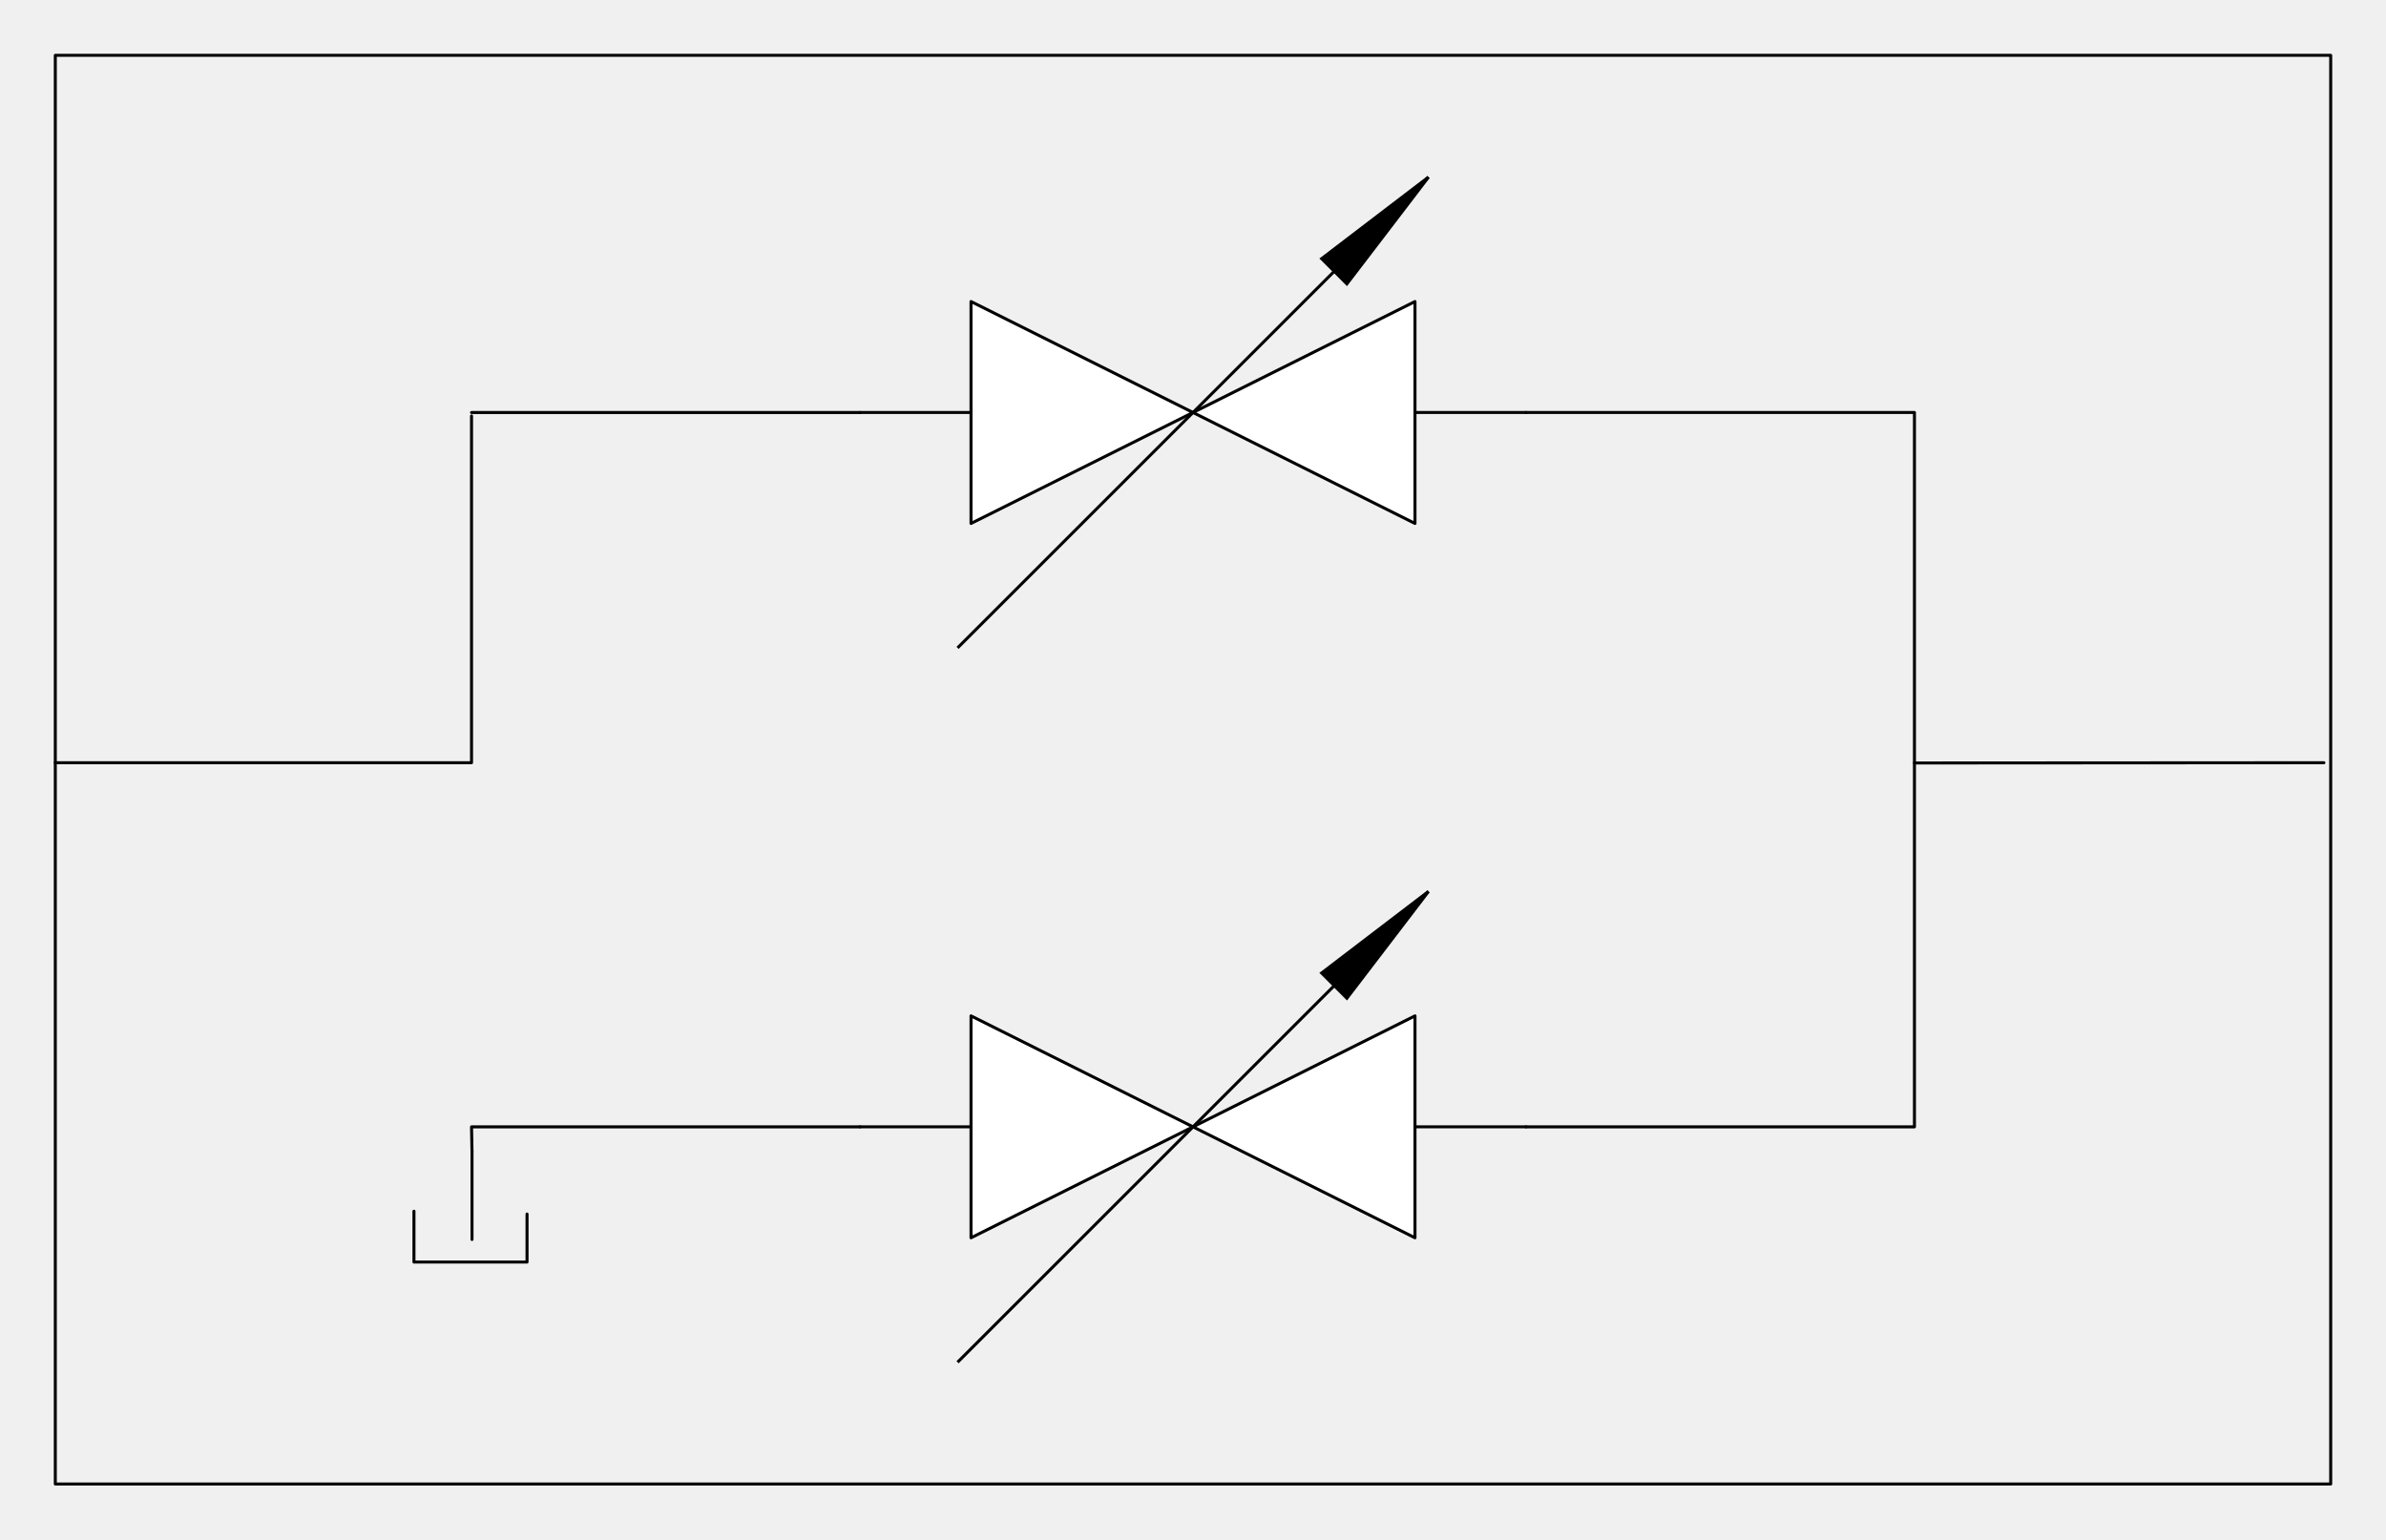
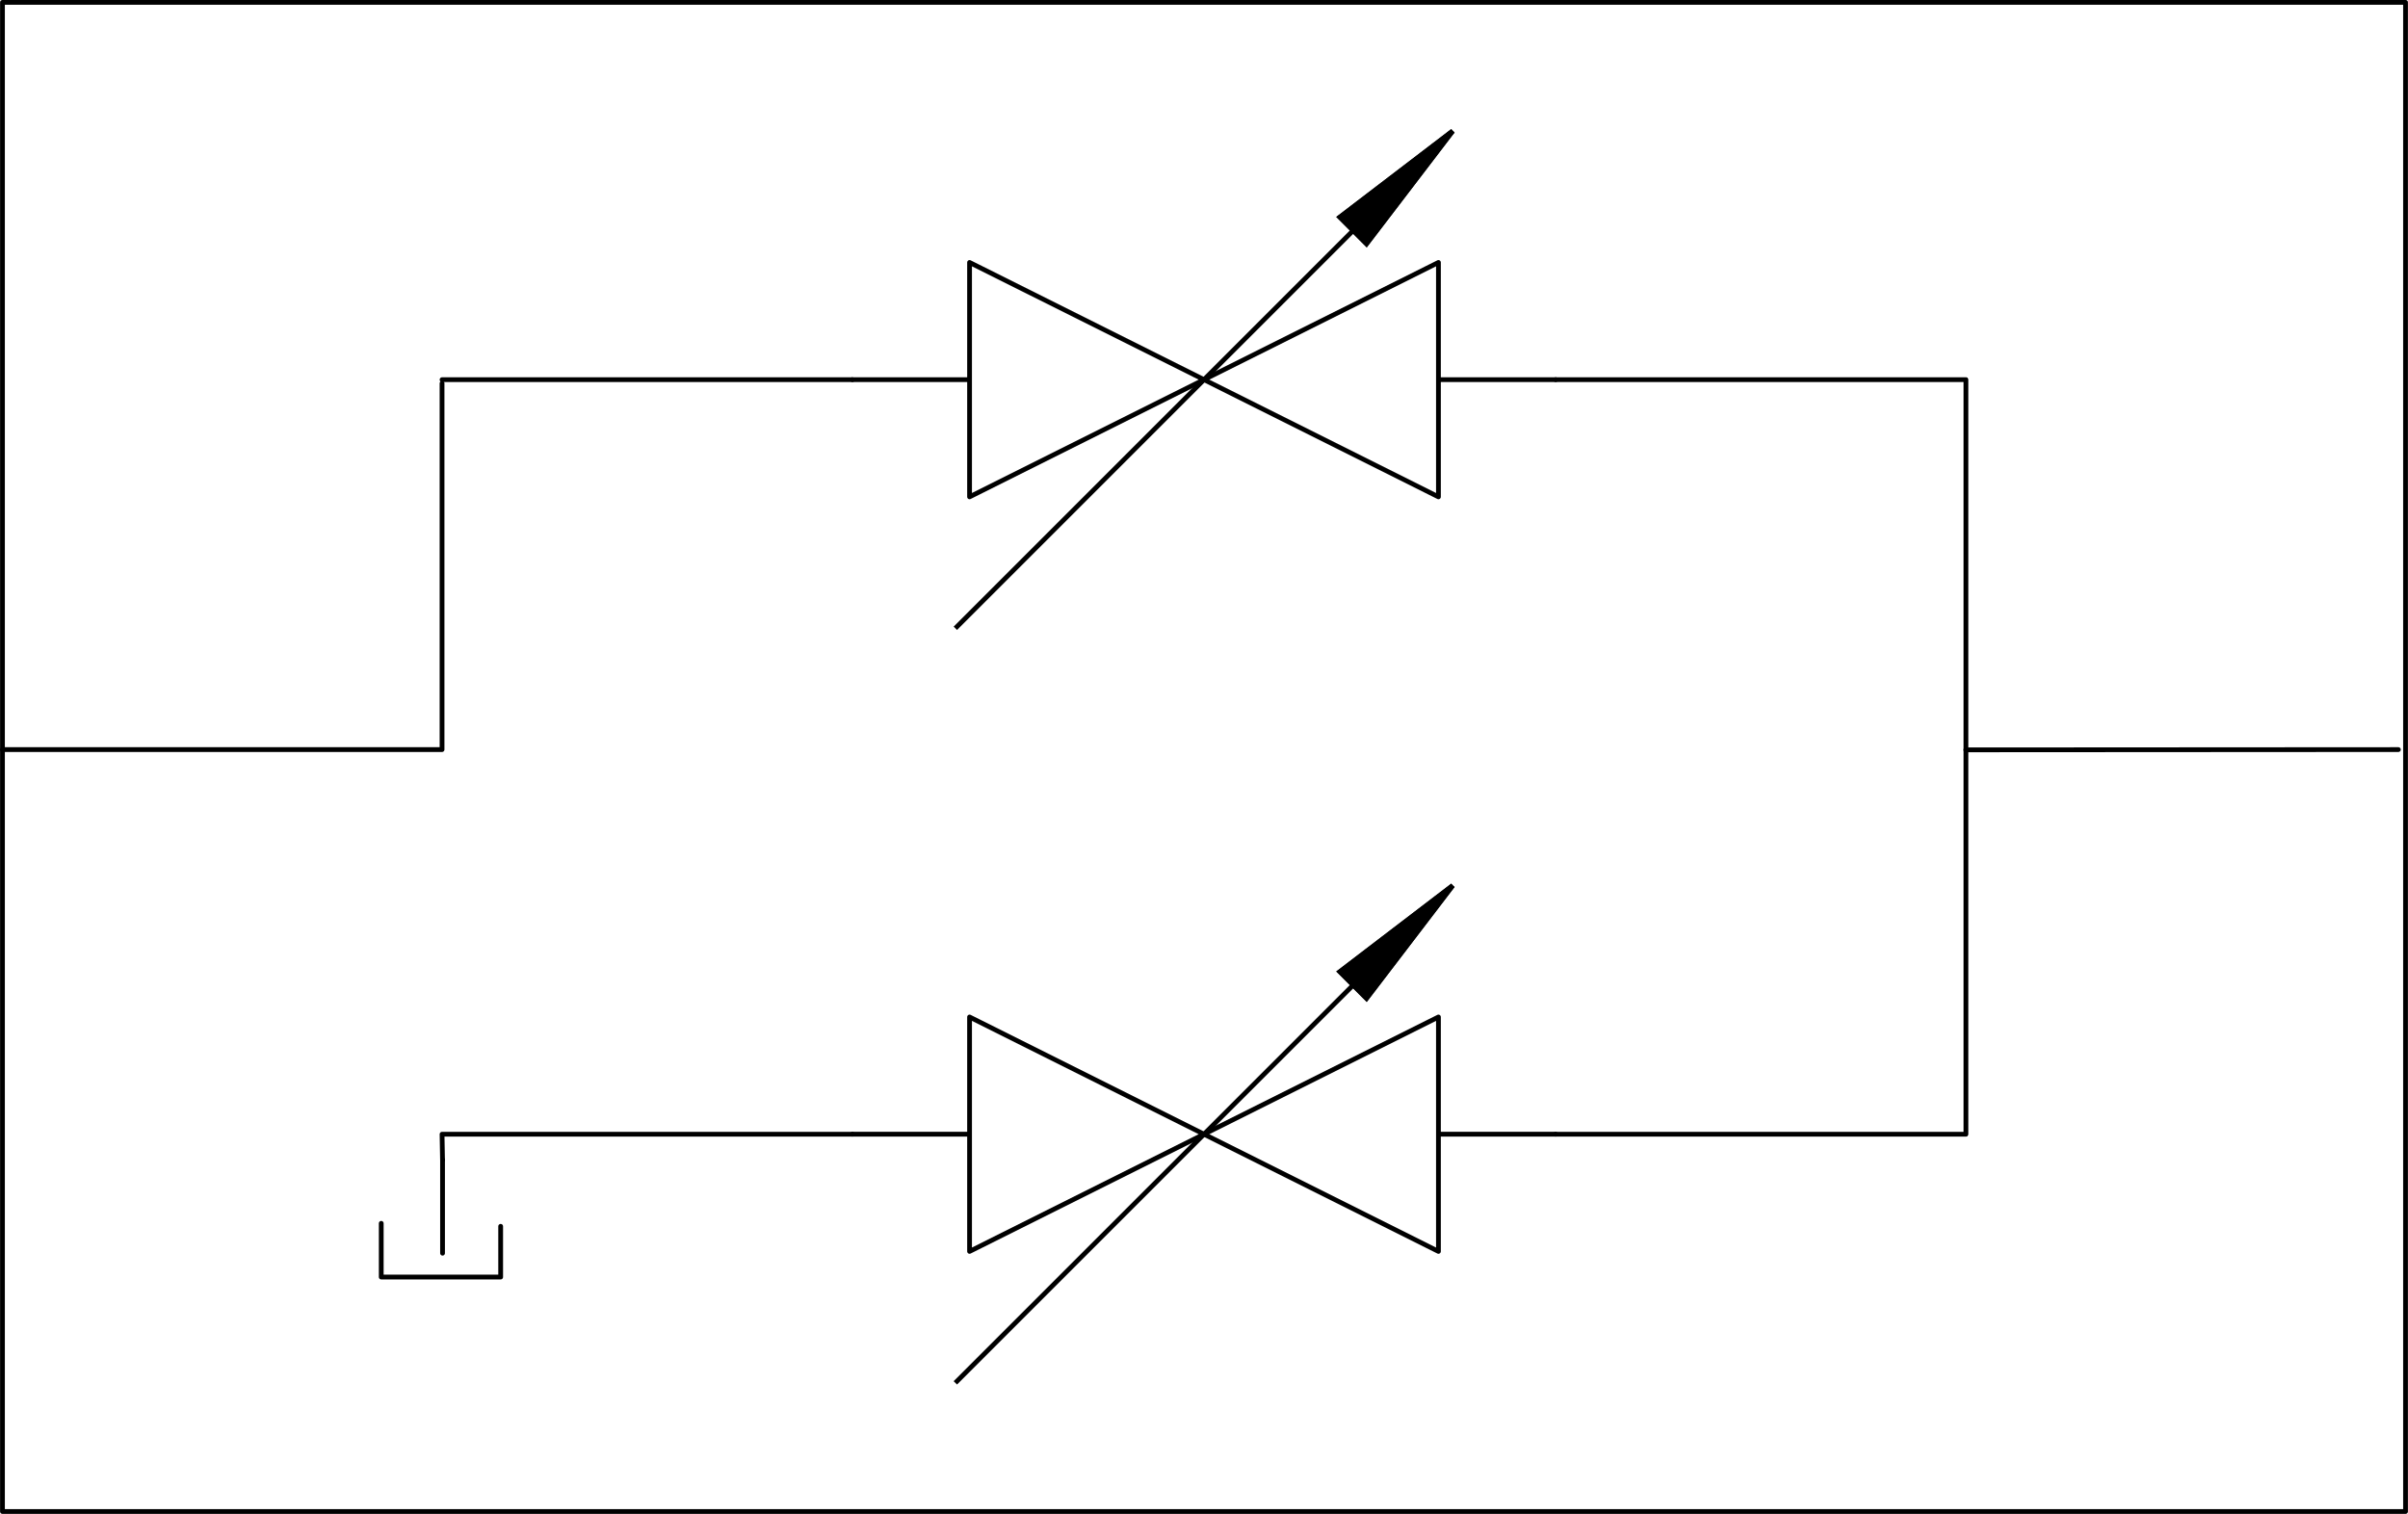
- <svg xmlns="http://www.w3.org/2000/svg" xmlns:ns1="http://schemas.microsoft.com/visio/2003/SVGExtensions/" width="11.01in" height="7.105in" viewBox="0 0 792.75 511.555" xml:space="preserve" color-interpolation-filters="sRGB" class="st6">
+ <svg xmlns="http://www.w3.org/2000/svg" xmlns:ns1="http://schemas.microsoft.com/visio/2003/SVGExtensions/" width="10.521in" height="6.615in" viewBox="0 0 757.5 476.304" xml:space="preserve" color-interpolation-filters="sRGB" class="st6" version="1.1" id="svg20">
+   <defs id="defs20" />
  <ns1:documentProperties ns1:langID="1033" ns1:viewMarkup="false">
    <ns1:userDefs>
      <ns1:ud ns1:nameU="msvNoAutoConnect" ns1:val="VT0(1):26" />
    </ns1:userDefs>
  </ns1:documentProperties>
-   <style type="text/css">
+   <style type="text/css" id="style1">
	
		.st1 {stroke:#000000;stroke-linecap:round;stroke-linejoin:round;stroke-width:1}
		.st2 {fill:#ffffff;stroke:#000000;stroke-linecap:round;stroke-linejoin:round;stroke-width:1}
		.st3 {fill:#000000}
		.st4 {stroke:#000000;stroke-linecap:butt;stroke-width:1}
		.st5 {fill:none;stroke:#000000;stroke-linecap:round;stroke-linejoin:round;stroke-width:1}
		.st6 {fill:none;fill-rule:evenodd;font-size:12px;overflow:visible;stroke-linecap:square;stroke-miterlimit:3}
	
	</style>
-   <g ns1:mID="0" ns1:index="1" ns1:groupContext="foregroundPage">
+   <g ns1:mID="0" ns1:index="1" ns1:groupContext="foregroundPage" id="g20" transform="translate(-17.625,-17.62532)">
    <ns1:pageProperties ns1:drawingScale="1" ns1:pageScale="1" ns1:drawingUnits="19" ns1:shadowOffsetX="9" ns1:shadowOffsetY="-9" />
    <ns1:layer ns1:name="Connector" ns1:index="0" />
-     <g id="group2-1" transform="translate(285.741,-337.601)" ns1:mID="2" ns1:groupContext="group">
+     <g id="shape16-21" ns1:mID="16" ns1:groupContext="shape" transform="translate(18.375,-18.375)" style="fill:#ffffff;stroke:#000000;stroke-width:1.5;stroke-opacity:1">
+       <rect x="0" y="36.75" width="756" height="474.805" class="st5" id="rect12" style="fill:#ffffff;stroke:#000000;stroke-width:1.5;stroke-opacity:1" />
+     </g>
+     <g id="group17-23" transform="translate(137.537,-92.1311)" ns1:mID="17" ns1:groupContext="group" style="stroke:#000000;stroke-width:1.5;stroke-opacity:1">
+       <g id="shape18-24" ns1:mID="18" ns1:groupContext="shape" transform="rotate(90,28.0795,502.7565)" style="stroke:#000000;stroke-width:1.5;stroke-opacity:1">
+         <path d="M 0,511.55 H 29.37" class="st1" id="path14" style="stroke:#000000;stroke-width:1.5;stroke-opacity:1" />
+       </g>
+       <g id="shape19-27" ns1:mID="19" ns1:groupContext="shape" style="stroke:#000000;stroke-width:1.5;stroke-opacity:1">
+         <path d="m 0,494.65 v 16.9 h 37.57 v -15.96" class="st1" id="path15" style="stroke:#000000;stroke-width:1.5;stroke-opacity:1" />
+       </g>
+     </g>
+     <g id="shape22-30" ns1:mID="22" ns1:groupContext="shape" ns1:layerMember="0" transform="translate(498.009,-374.479)" style="stroke:#000000;stroke-width:1.5;stroke-opacity:1;paint-order:markers fill stroke">
+       <path d="M 9,511.55 H 138.07 V 748.96 H 9" class="st1" id="path16" style="stroke:#000000;stroke-width:1.5;stroke-opacity:1;paint-order:markers fill stroke" />
+     </g>
+     <g id="shape24-33" ns1:mID="24" ns1:groupContext="shape" transform="rotate(-0.0346687,-426069.91,-1050850.1)" style="stroke:#000000;stroke-width:1.5;stroke-opacity:1">
+       <path d="M 0,511.55 H 136.04" class="st1" id="path17" style="stroke:#000000;stroke-width:1.5;stroke-opacity:1" />
+     </g>
+     <g id="shape25-36" ns1:mID="25" ns1:groupContext="shape" transform="translate(18.375,-258.082)" style="stroke:#000000;stroke-width:1.5;stroke-opacity:1">
+       <path d="M 138.29,396.31 V 511.55 H 0" class="st1" id="path18" style="stroke:#000000;stroke-width:1.5;stroke-opacity:1" />
+     </g>
+     <g id="shape26-39" ns1:mID="26" ns1:groupContext="shape" transform="rotate(180,142.8705,324.3155)" style="stroke:#000000;stroke-width:1.5;stroke-opacity:1">
+       <path d="M 0,511.55 H 129.07" class="st1" id="path19" style="stroke:#000000;stroke-width:1.5;stroke-opacity:1" />
+     </g>
+     <g id="shape27-42" ns1:mID="27" ns1:groupContext="shape" transform="translate(156.668,-129.009)" style="stroke:#000000;stroke-width:1.5;stroke-opacity:1">
+       <path d="M 129.07,503.49 H 0 l 0.15,8.06" class="st1" id="path20" style="stroke:#000000;stroke-width:1.5;stroke-opacity:1" />
+     </g>
+     <g id="group2-1" transform="translate(285.741,-337.601)" ns1:mID="2" ns1:groupContext="group" style="stroke:#000000;stroke-width:1.5;stroke-opacity:1;paint-order:markers fill stroke">
      <ns1:userDefs>
        <ns1:ud ns1:nameU="H" ns1:prompt="" ns1:val="VT0(0.25):0" />
        <ns1:ud ns1:nameU="CHLimit" ns1:prompt="" ns1:val="VT0(0):26" />
        <ns1:ud ns1:nameU="OC" ns1:val="VT0(0):26" />
        <ns1:ud ns1:nameU="Adjust" ns1:val="VT0(0):26" />
        <ns1:ud ns1:nameU="Min" ns1:val="VT0(0):5" />
        <ns1:ud ns1:nameU="visVersion" ns1:val="VT0(15):26" />
        <ns1:ud ns1:nameU="H" ns1:prompt="" ns1:val="VT0(1.0243902439024):1" />
      </ns1:userDefs>
-       <g id="shape3-2" ns1:mID="3" ns1:groupContext="shape" transform="translate(0,-36.878)">
-         <path d="M0 511.55 L221.27 511.55" class="st1" />
+       <g id="shape3-2" ns1:mID="3" ns1:groupContext="shape" transform="translate(0,-36.878)" style="stroke:#000000;stroke-width:1.5;stroke-opacity:1;paint-order:markers fill stroke">
+         <path d="M 0,511.55 H 221.27" class="st1" id="path3" style="stroke:#000000;stroke-width:1.5;stroke-opacity:1;paint-order:markers fill stroke" />
      </g>
-       <g id="shape4-5" ns1:mID="4" ns1:groupContext="shape">
+       <g id="shape4-5" ns1:mID="4" ns1:groupContext="shape" style="stroke:#000000;stroke-width:1.5;stroke-opacity:1;paint-order:markers fill stroke">
        <ns1:userDefs>
          <ns1:ud ns1:nameU="CX1" ns1:val="VT0(0.375):1" />
          <ns1:ud ns1:nameU="Adjust" ns1:val="VT0(0):26" />
          <ns1:ud ns1:nameU="OC" ns1:val="VT0(1):5" />
          <ns1:ud ns1:nameU="CX1" ns1:prompt="" ns1:val="VT0(1.5365850086619):1" />
        </ns1:userDefs>
-         <path d="M36.88 511.55 L184.39 437.8 L184.39 511.55 L36.88 437.8 L36.88 511.55 Z" class="st2" />
+         <path d="M 36.88,511.55 184.39,437.8 v 73.75 L 36.88,437.8 Z" class="st2" id="path4" style="stroke:#000000;stroke-width:1.5;stroke-opacity:1;paint-order:markers fill stroke" />
      </g>
-       <g id="shape5-7" ns1:mID="5" ns1:groupContext="shape" transform="translate(-325.128,195.375) rotate(-45)">
+       <g id="shape5-7" ns1:mID="5" ns1:groupContext="shape" transform="rotate(-45,73.27449,490.1517)" style="stroke:#000000;stroke-width:1.5;stroke-opacity:1;paint-order:markers fill stroke">
        <ns1:userDefs>
          <ns1:ud ns1:nameU="Hght" ns1:val="VT0(0.040192378864668):0" />
          <ns1:ud ns1:nameU="Factor" ns1:val="VT0(0.2):26" />
          <ns1:ud ns1:nameU="Adjust" ns1:val="VT0(0):26" />
          <ns1:ud ns1:nameU="CX1" ns1:val="VT0(0.375):1" />
          <ns1:ud ns1:nameU="Angle" ns1:val="VT0(0.78539816339745):37" />
          <ns1:ud ns1:nameU="Hght" ns1:prompt="" ns1:val="VT0(0.16469072315279):1" />
          <ns1:ud ns1:nameU="CX1" ns1:prompt="" ns1:val="VT0(1.5365850086619):1" />
        </ns1:userDefs>
        <ns1:textBlock ns1:margins="rect(4,0,4,0)" />
        <ns1:textRect cx="110.634" cy="505.626" width="221.27" height="11.858" />
-         <path d="M221.27 505.63 L177.01 499.7 L177.01 511.55 L221.27 505.63 Z" class="st3" />
-         <path d="M221.27 505.63 L177.01 499.7 L177.01 511.55 L221.27 505.63" class="st4" />
-         <path d="M0 505.63 L221.27 505.63" class="st4" />
+         <path d="m 221.27,505.63 -44.26,-5.93 v 11.85 z" class="st3" id="path5" style="stroke:#000000;stroke-width:1.5;stroke-opacity:1;paint-order:markers fill stroke" />
+         <path d="m 221.27,505.63 -44.26,-5.93 v 11.85 l 44.26,-5.92" class="st4" id="path6" style="stroke:#000000;stroke-width:1.5;stroke-opacity:1;paint-order:markers fill stroke" />
+         <path d="M 0,505.63 H 221.27" class="st4" id="path7" style="stroke:#000000;stroke-width:1.5;stroke-opacity:1;paint-order:markers fill stroke" />
      </g>
    </g>
-     <g id="group6-11" transform="translate(285.741,-100.198)" ns1:mID="6" ns1:groupContext="group">
+     <g id="group6-11" transform="translate(285.741,-100.198)" ns1:mID="6" ns1:groupContext="group" style="stroke:#000000;stroke-width:1.5;stroke-opacity:1;paint-order:markers fill stroke">
      <ns1:userDefs>
        <ns1:ud ns1:nameU="H" ns1:prompt="" ns1:val="VT0(0.25):0" />
        <ns1:ud ns1:nameU="CHLimit" ns1:prompt="" ns1:val="VT0(0):26" />
        <ns1:ud ns1:nameU="OC" ns1:val="VT0(0):26" />
        <ns1:ud ns1:nameU="Adjust" ns1:val="VT0(0):26" />
        <ns1:ud ns1:nameU="Min" ns1:val="VT0(0):5" />
        <ns1:ud ns1:nameU="visVersion" ns1:val="VT0(15):26" />
        <ns1:ud ns1:nameU="H" ns1:prompt="" ns1:val="VT0(1.0243902439024):1" />
        <ns1:ud ns1:nameU="OC" ns1:prompt="" ns1:val="VT0(1):5" />
      </ns1:userDefs>
-       <g id="shape7-12" ns1:mID="7" ns1:groupContext="shape" transform="translate(0,-36.878)">
-         <path d="M0 511.55 L221.27 511.55" class="st1" />
+       <g id="shape7-12" ns1:mID="7" ns1:groupContext="shape" transform="translate(0,-36.878)" style="stroke:#000000;stroke-width:1.5;stroke-opacity:1;paint-order:markers fill stroke">
+         <path d="M 0,511.55 H 221.27" class="st1" id="path8" style="stroke:#000000;stroke-width:1.5;stroke-opacity:1;paint-order:markers fill stroke" />
      </g>
-       <g id="shape8-15" ns1:mID="8" ns1:groupContext="shape">
+       <g id="shape8-15" ns1:mID="8" ns1:groupContext="shape" style="stroke:#000000;stroke-width:1.5;stroke-opacity:1;paint-order:markers fill stroke">
        <ns1:userDefs>
          <ns1:ud ns1:nameU="CX1" ns1:val="VT0(0.375):1" />
          <ns1:ud ns1:nameU="Adjust" ns1:val="VT0(0):26" />
          <ns1:ud ns1:nameU="OC" ns1:val="VT0(1):5" />
          <ns1:ud ns1:nameU="CX1" ns1:prompt="" ns1:val="VT0(1.5365853658537):1" />
          <ns1:ud ns1:nameU="OC" ns1:prompt="" ns1:val="VT0(0):5" />
        </ns1:userDefs>
-         <path d="M36.88 511.55 L184.39 437.8 L184.39 511.55 L36.88 437.8 L36.88 511.55 Z" class="st2" />
+         <path d="M 36.88,511.55 184.39,437.8 v 73.75 L 36.88,437.8 Z" class="st2" id="path9" style="stroke:#000000;stroke-width:1.5;stroke-opacity:1;paint-order:markers fill stroke" />
      </g>
-       <g id="shape9-17" ns1:mID="9" ns1:groupContext="shape" transform="translate(-325.128,195.375) rotate(-45)">
+       <g id="shape9-17" ns1:mID="9" ns1:groupContext="shape" transform="rotate(-45,73.27449,490.1517)" style="stroke:#000000;stroke-width:1.5;stroke-opacity:1;paint-order:markers fill stroke">
        <ns1:userDefs>
          <ns1:ud ns1:nameU="Hght" ns1:val="VT0(0.040192378864668):0" />
          <ns1:ud ns1:nameU="Factor" ns1:val="VT0(0.2):26" />
          <ns1:ud ns1:nameU="Adjust" ns1:val="VT0(0):26" />
          <ns1:ud ns1:nameU="CX1" ns1:val="VT0(0.375):1" />
          <ns1:ud ns1:nameU="Angle" ns1:val="VT0(0.78539816339745):37" />
          <ns1:ud ns1:nameU="Hght" ns1:prompt="" ns1:val="VT0(0.16469072315279):1" />
          <ns1:ud ns1:nameU="CX1" ns1:prompt="" ns1:val="VT0(1.5365853658537):1" />
        </ns1:userDefs>
        <ns1:textBlock ns1:margins="rect(4,0,4,0)" />
        <ns1:textRect cx="110.634" cy="505.626" width="221.27" height="11.858" />
-         <path d="M221.27 505.63 L177.01 499.7 L177.01 511.55 L221.27 505.63 Z" class="st3" />
-         <path d="M221.27 505.63 L177.01 499.7 L177.01 511.55 L221.27 505.63" class="st4" />
-         <path d="M0 505.63 L221.27 505.63" class="st4" />
+         <path d="m 221.27,505.63 -44.26,-5.93 v 11.85 z" class="st3" id="path10" style="stroke:#000000;stroke-width:1.5;stroke-opacity:1;paint-order:markers fill stroke" />
+         <path d="m 221.27,505.63 -44.26,-5.93 v 11.85 l 44.26,-5.92" class="st4" id="path11" style="stroke:#000000;stroke-width:1.5;stroke-opacity:1;paint-order:markers fill stroke" />
+         <path d="M 0,505.63 H 221.27" class="st4" id="path12" style="stroke:#000000;stroke-width:1.5;stroke-opacity:1;paint-order:markers fill stroke" />
      </g>
-     </g>
-     <g id="shape16-21" ns1:mID="16" ns1:groupContext="shape" transform="translate(18.375,-18.375)">
-       <rect x="0" y="36.75" width="756" height="474.805" class="st5" />
-     </g>
-     <g id="group17-23" transform="translate(137.537,-92.1311)" ns1:mID="17" ns1:groupContext="group">
-       <g id="shape18-24" ns1:mID="18" ns1:groupContext="shape" transform="translate(530.836,474.677) rotate(90)">
-         <path d="M0 511.55 L29.37 511.55" class="st1" />
-       </g>
-       <g id="shape19-27" ns1:mID="19" ns1:groupContext="shape">
-         <path d="M0 494.65 L0 511.55 L37.57 511.55 L37.57 495.59" class="st1" />
-       </g>
-     </g>
-     <g id="shape22-30" ns1:mID="22" ns1:groupContext="shape" ns1:layerMember="0" transform="translate(498.009,-374.479)">
-       <path d="M9 511.55 L138.07 511.55 L138.07 748.96 L9 748.96" class="st1" />
-     </g>
-     <g id="shape24-33" ns1:mID="24" ns1:groupContext="shape" transform="translate(635.773,-258) rotate(-0.0346687)">
-       <path d="M0 511.55 L136.04 511.55" class="st1" />
-     </g>
-     <g id="shape25-36" ns1:mID="25" ns1:groupContext="shape" transform="translate(18.375,-258.082)">
-       <path d="M138.29 396.31 L138.29 511.55 L0 511.55" class="st1" />
-     </g>
-     <g id="shape26-39" ns1:mID="26" ns1:groupContext="shape" transform="translate(285.741,648.631) rotate(180)">
-       <path d="M0 511.55 L129.07 511.55" class="st1" />
-     </g>
-     <g id="shape27-42" ns1:mID="27" ns1:groupContext="shape" transform="translate(156.668,-129.009)">
-       <path d="M129.07 503.49 L0 503.49 L0.15 511.55" class="st1" />
    </g>
  </g>
</svg>
